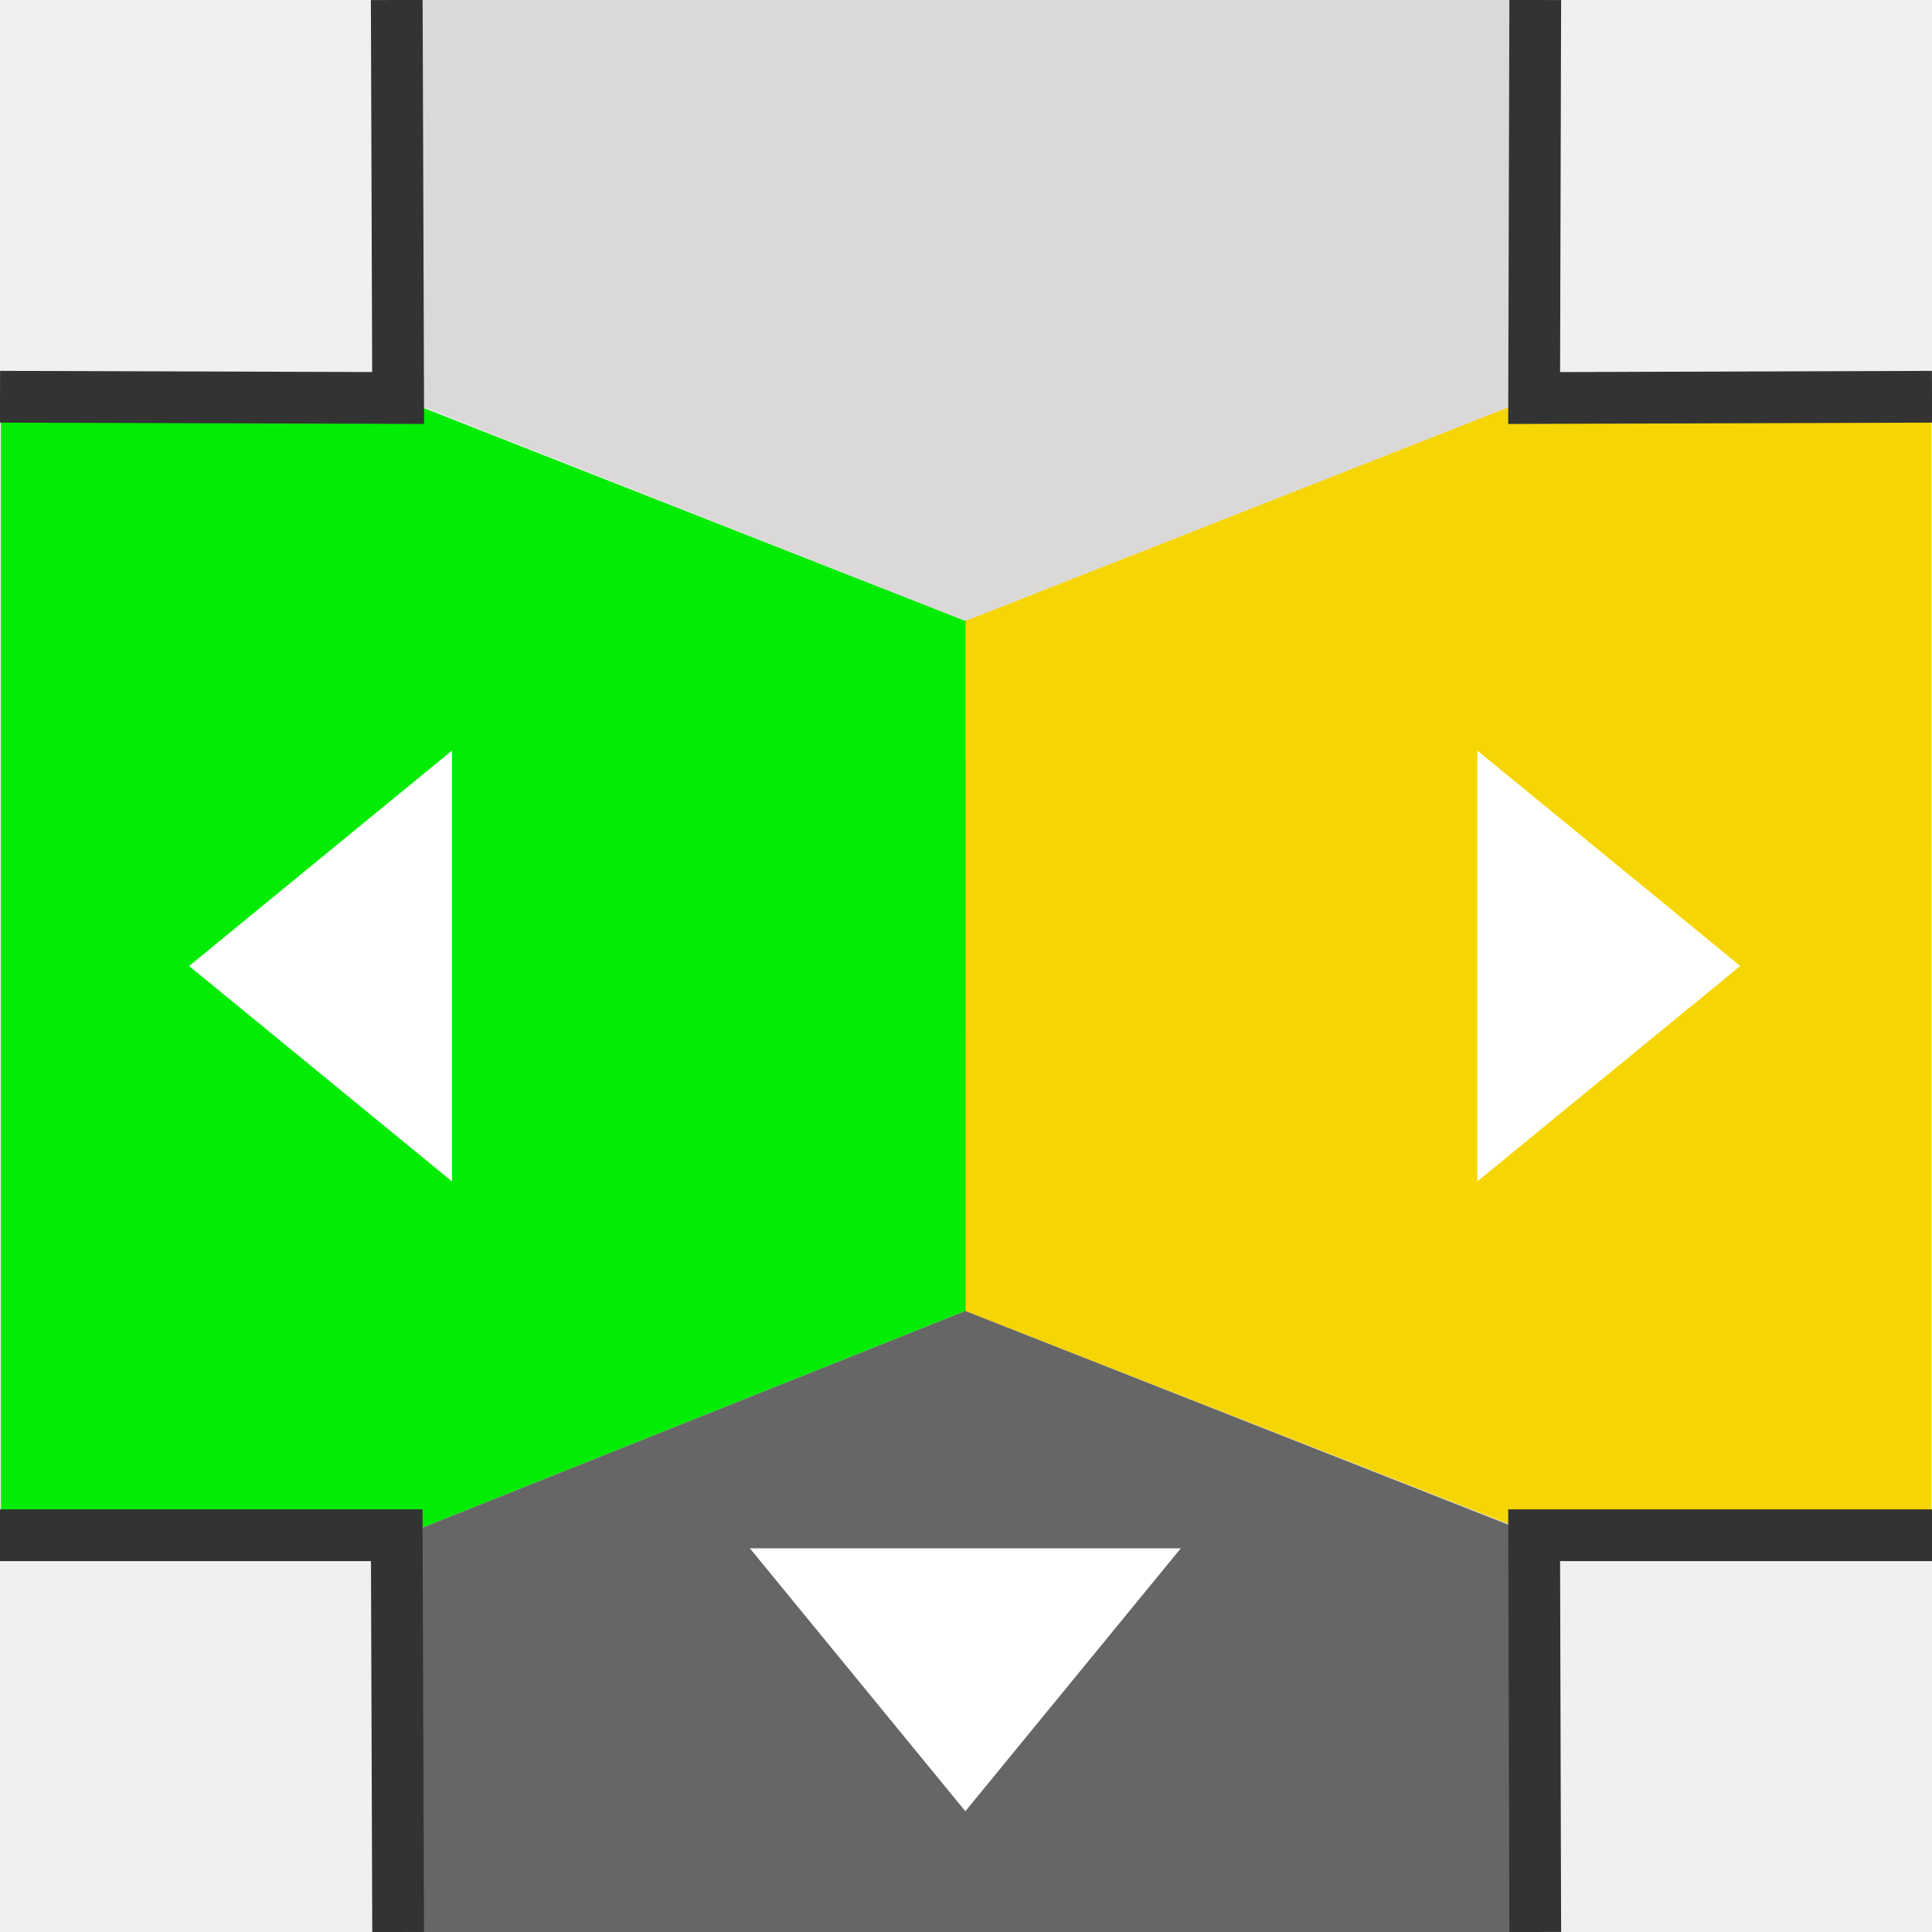
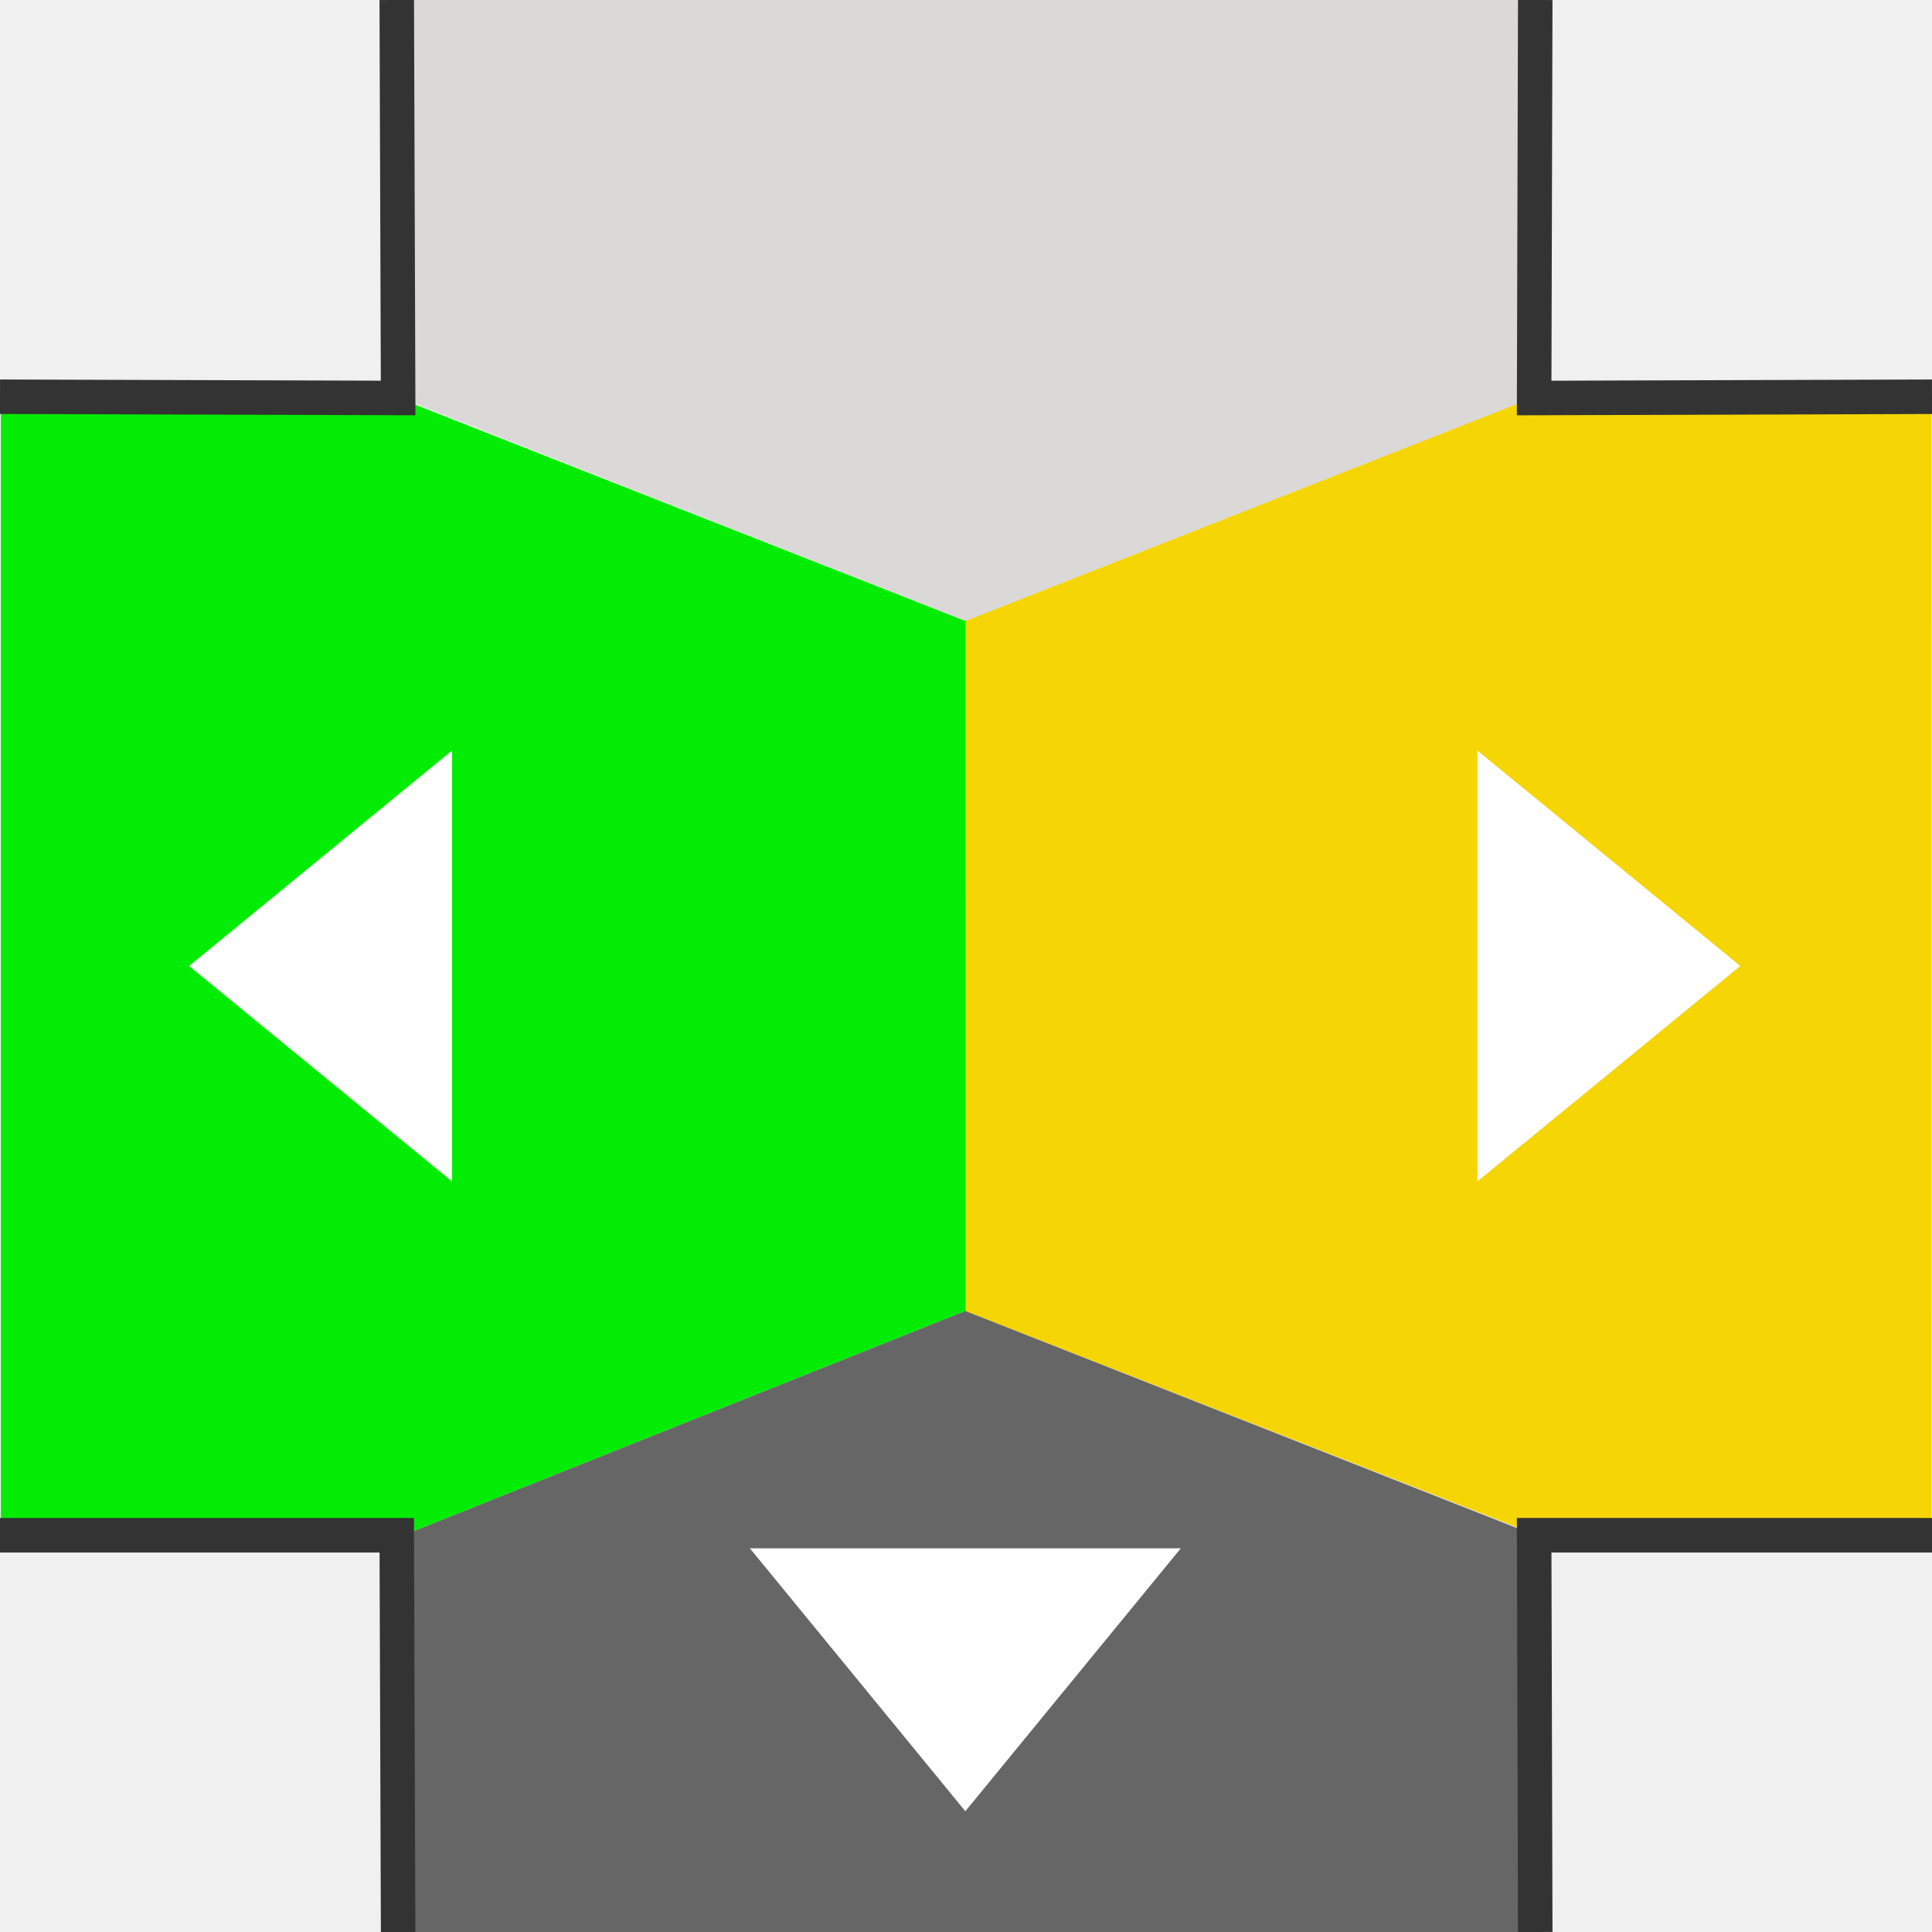
<svg xmlns="http://www.w3.org/2000/svg" width="56" height="56" viewBox="0 0 56 56" id="svg2" version="1.1" enable-background="new">
  <defs id="defs4">
    <marker orient="auto" refY="0" refX="0" id="Arrow2Mend" style="overflow:visible">
      <path id="path4175" style="fill:#000000;fill-opacity:1;fill-rule:evenodd;stroke:#000000;stroke-width:0.625;stroke-linejoin:round;stroke-opacity:1" d="M 8.719,4.034 -2.207,0.016 8.719,-4.002 c -1.745,2.372 -1.735,5.617 -6e-7,8.035 z" transform="scale(-0.6,-0.6)" />
    </marker>
    <marker orient="auto" refY="0" refX="0" id="Arrow2Lend" style="overflow:visible">
      <path id="path4169" style="fill:#000000;fill-opacity:1;fill-rule:evenodd;stroke:#000000;stroke-width:0.625;stroke-linejoin:round;stroke-opacity:1" d="M 8.719,4.034 -2.207,0.016 8.719,-4.002 c -1.745,2.372 -1.735,5.617 -6e-7,8.035 z" transform="matrix(-1.1,0,0,-1.1,-1.1,0)" />
    </marker>
    <marker orient="auto" refY="0" refX="0" id="marker4782" style="overflow:visible">
      <path id="path4784" style="fill:#000000;fill-opacity:1;fill-rule:evenodd;stroke:#000000;stroke-width:0.625;stroke-linejoin:round;stroke-opacity:1" d="M 8.719,4.034 -2.207,0.016 8.719,-4.002 c -1.745,2.372 -1.735,5.617 -6e-7,8.035 z" transform="scale(0.6,0.6)" />
    </marker>
    <marker orient="auto" refY="0" refX="0" id="marker4736" style="overflow:visible">
      <path id="path4738" style="fill:#000000;fill-opacity:1;fill-rule:evenodd;stroke:#000000;stroke-width:0.625;stroke-linejoin:round;stroke-opacity:1" d="M 8.719,4.034 -2.207,0.016 8.719,-4.002 c -1.745,2.372 -1.735,5.617 -6e-7,8.035 z" transform="matrix(1.1,0,0,1.1,1.1,0)" />
    </marker>
    <marker orient="auto" refY="0" refX="0" id="Arrow2Mstart" style="overflow:visible">
      <path id="path4172" style="fill:#000000;fill-opacity:1;fill-rule:evenodd;stroke:#000000;stroke-width:0.625;stroke-linejoin:round;stroke-opacity:1" d="M 8.719,4.034 -2.207,0.016 8.719,-4.002 c -1.745,2.372 -1.735,5.617 -6e-7,8.035 z" transform="scale(0.6,0.6)" />
    </marker>
    <marker orient="auto" refY="0" refX="0" id="Arrow2Lstart" style="overflow:visible">
      <path id="path4166" style="fill:#000000;fill-opacity:1;fill-rule:evenodd;stroke:#000000;stroke-width:0.625;stroke-linejoin:round;stroke-opacity:1" d="M 8.719,4.034 -2.207,0.016 8.719,-4.002 c -1.745,2.372 -1.735,5.617 -6e-7,8.035 z" transform="matrix(1.1,0,0,1.1,1.1,0)" />
    </marker>
    <marker orient="auto" refY="0" refX="0" id="DiamondSend" style="overflow:visible">
      <path id="path4251" d="M 0,-7.071 -7.071,0 0,7.071 7.071,0 0,-7.071 Z" style="fill:#000000;fill-opacity:1;fill-rule:evenodd;stroke:#000000;stroke-width:1pt;stroke-opacity:1" transform="matrix(0.2,0,0,0.2,-1.2,0)" />
    </marker>
    <marker orient="auto" refY="0" refX="0" id="Arrow1Lstart" style="overflow:visible">
      <path id="path4148" d="M 0,0 5,-5 -12.5,0 5,5 0,0 Z" style="fill:#000000;fill-opacity:1;fill-rule:evenodd;stroke:#000000;stroke-width:1pt;stroke-opacity:1" transform="matrix(0.8,0,0,0.8,10,0)" />
    </marker>
  </defs>
  <g id="layer1" transform="translate(0,-996.3622)" style="display:inline;opacity:1">
    <rect style="fill:none;fill-opacity:1;fill-rule:evenodd;stroke:none;stroke-width:0.2;stroke-linecap:round;stroke-linejoin:bevel;stroke-miterlimit:4;stroke-dasharray:none;stroke-dashoffset:0;stroke-opacity:1" id="rect4970" width="32.927" height="56" x="11.54" y="996.362" />
    <path style="fill:#dbd8d8;fill-opacity:1;fill-rule:evenodd;stroke:none;stroke-width:1.5;stroke-linecap:butt;stroke-linejoin:miter;stroke-miterlimit:4;stroke-dasharray:none;stroke-opacity:1" d="m 11.54,996.362 -1.26e-4,11.5 16.44,6.5 16.487,-6.487 -6.5e-5,-11.513" id="path4220" />
    <path style="fill:none;fill-rule:evenodd;stroke:#000000;stroke-width:1px;stroke-linecap:butt;stroke-linejoin:miter;stroke-opacity:1" d="m 27.981,1034.362 0,-20" id="path4212" />
    <path style="fill:#03ec04;fill-opacity:1;fill-rule:evenodd;stroke:none;stroke-width:1.5;stroke-linecap:butt;stroke-linejoin:miter;stroke-miterlimit:4;stroke-dasharray:none;stroke-opacity:1" d="m 0.026,1007.898 11.515,10e-5 16.44,6.464 3.7e-4,20 -16.441,6.563 -11.514,-0.1" id="path4214" />
    <path style="fill:#f5d504;fill-opacity:1;fill-rule:evenodd;stroke:none;stroke-width:1.5;stroke-linecap:butt;stroke-linejoin:miter;stroke-miterlimit:4;stroke-dasharray:none;stroke-opacity:1" d="m 55.981,1007.899 -11.481,-0.036 -16.519,6.5 4.14e-4,20 16.487,6.464 11.513,5e-4" id="path4216" />
    <path style="fill:#666666;fill-opacity:1;fill-rule:evenodd;stroke:none;stroke-width:1.5;stroke-linecap:butt;stroke-linejoin:miter;stroke-miterlimit:4;stroke-dasharray:none;stroke-opacity:1" d="m 11.54,1052.362 -10e-7,-11.437 16.441,-6.563 16.519,6.5 -0.032,11.5" id="path4218" />
    <path style="fill:#ffffff;fill-opacity:1;fill-rule:evenodd;stroke:none;stroke-width:1;stroke-linecap:round;stroke-linejoin:round;stroke-miterlimit:4;stroke-dasharray:none;stroke-opacity:1" d="m 5.481,1024.362 7.621,-6.245 0,12.49 z" id="path4897" />
    <path style="fill:#ffffff;fill-opacity:1;fill-rule:evenodd;stroke:none;stroke-width:1;stroke-linecap:round;stroke-linejoin:round;stroke-miterlimit:4;stroke-dasharray:none;stroke-opacity:1" d="m 50.442,1024.362 -7.621,6.245 0,-12.49 z" id="path4897-6" />
    <path style="fill:#ffffff;fill-opacity:1;fill-rule:evenodd;stroke:none;stroke-width:1;stroke-linecap:round;stroke-linejoin:round;stroke-miterlimit:4;stroke-dasharray:none;stroke-opacity:1" d="m 27.981,1048.862 -6.245,-7.621 12.49,0 z" id="path4897-1" />
-     <path id="path13400" style="fill:none;fill-rule:evenodd;stroke:#333333;stroke-width:1.5;stroke-linecap:butt;stroke-linejoin:miter;stroke-miterlimit:4;stroke-dasharray:none;stroke-opacity:1" d="m 44.5,1052.362 -0.032,-11.5 11.532,0 m -44.46,11.5 -0.04,-11.5 -11.5,0 M 44.5,996.362 44.468,1007.899 56,1007.862 m -56,0 11.54,0.036 -0.04,-11.536" />
+     <path id="path13400" style="fill:none;fill-rule:evenodd;stroke:#333333;stroke-width:1;stroke-linecap:butt;stroke-linejoin:miter;stroke-miterlimit:4;stroke-dasharray:none;stroke-opacity:1" d="m 44.5,1052.362 -0.032,-11.5 11.532,0 m -44.46,11.5 -0.04,-11.5 -11.5,0 M 44.5,996.362 44.468,1007.899 56,1007.862 m -56,0 11.54,0.036 -0.04,-11.536" />
  </g>
</svg>
